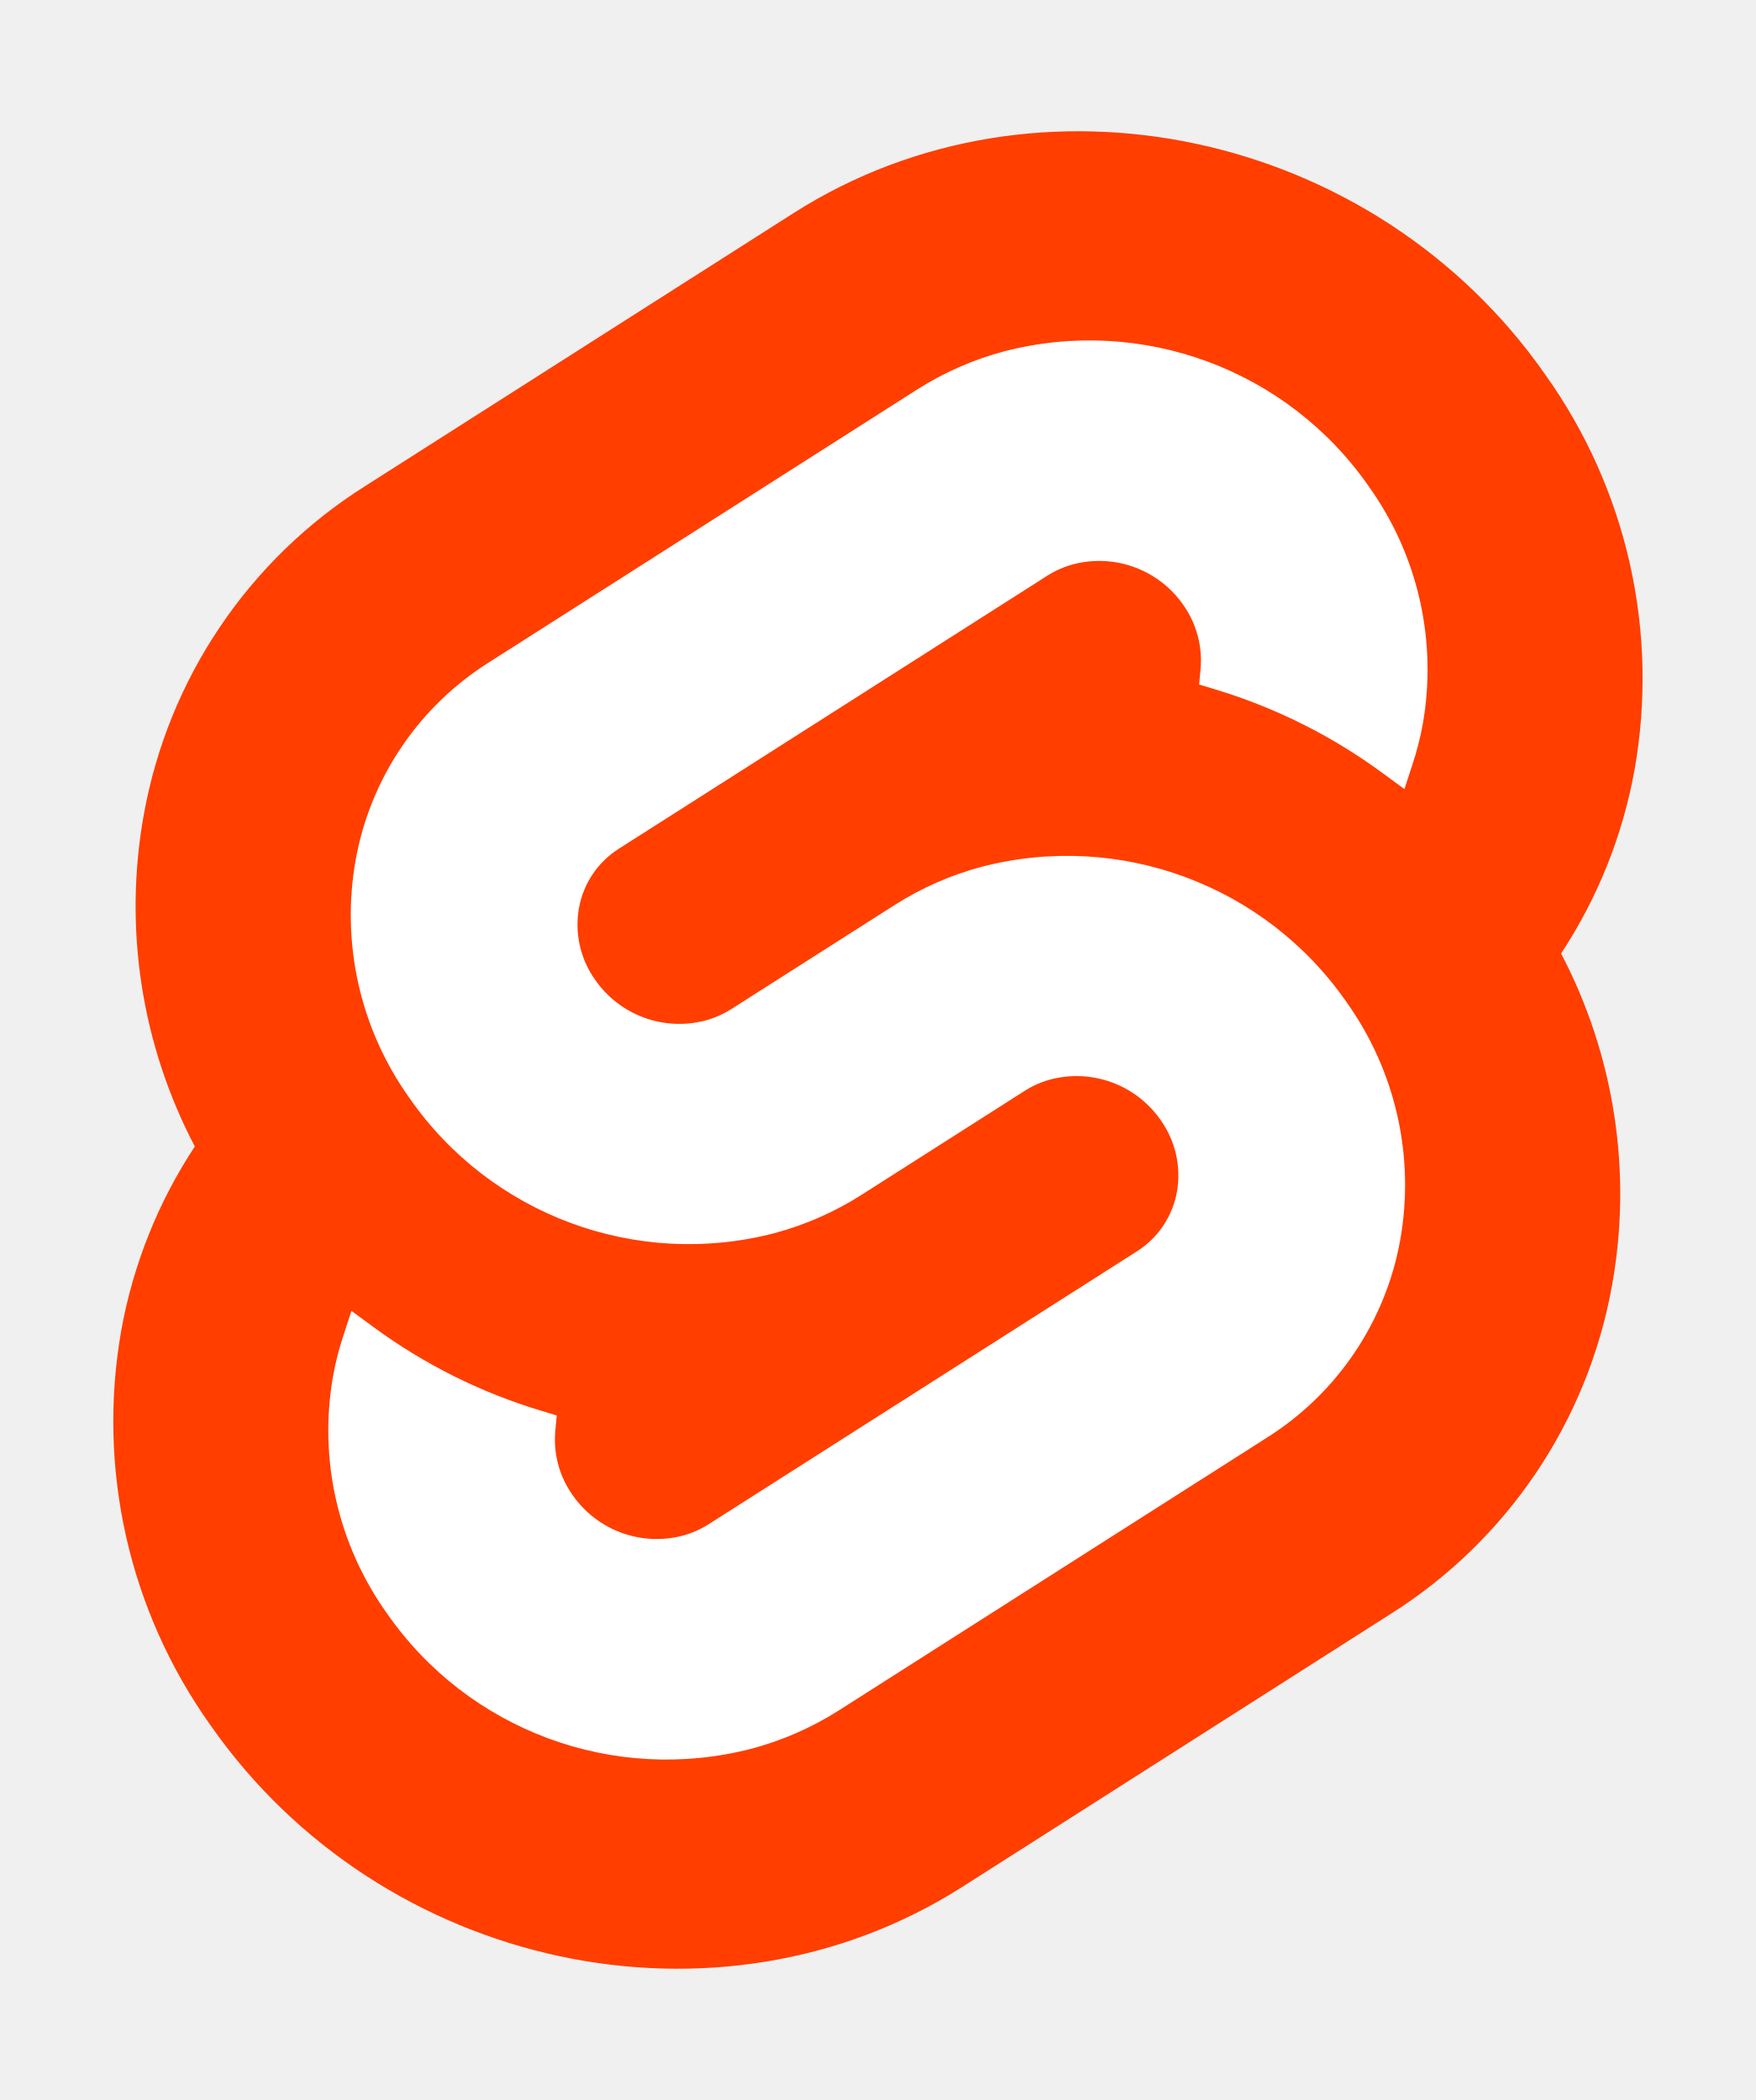
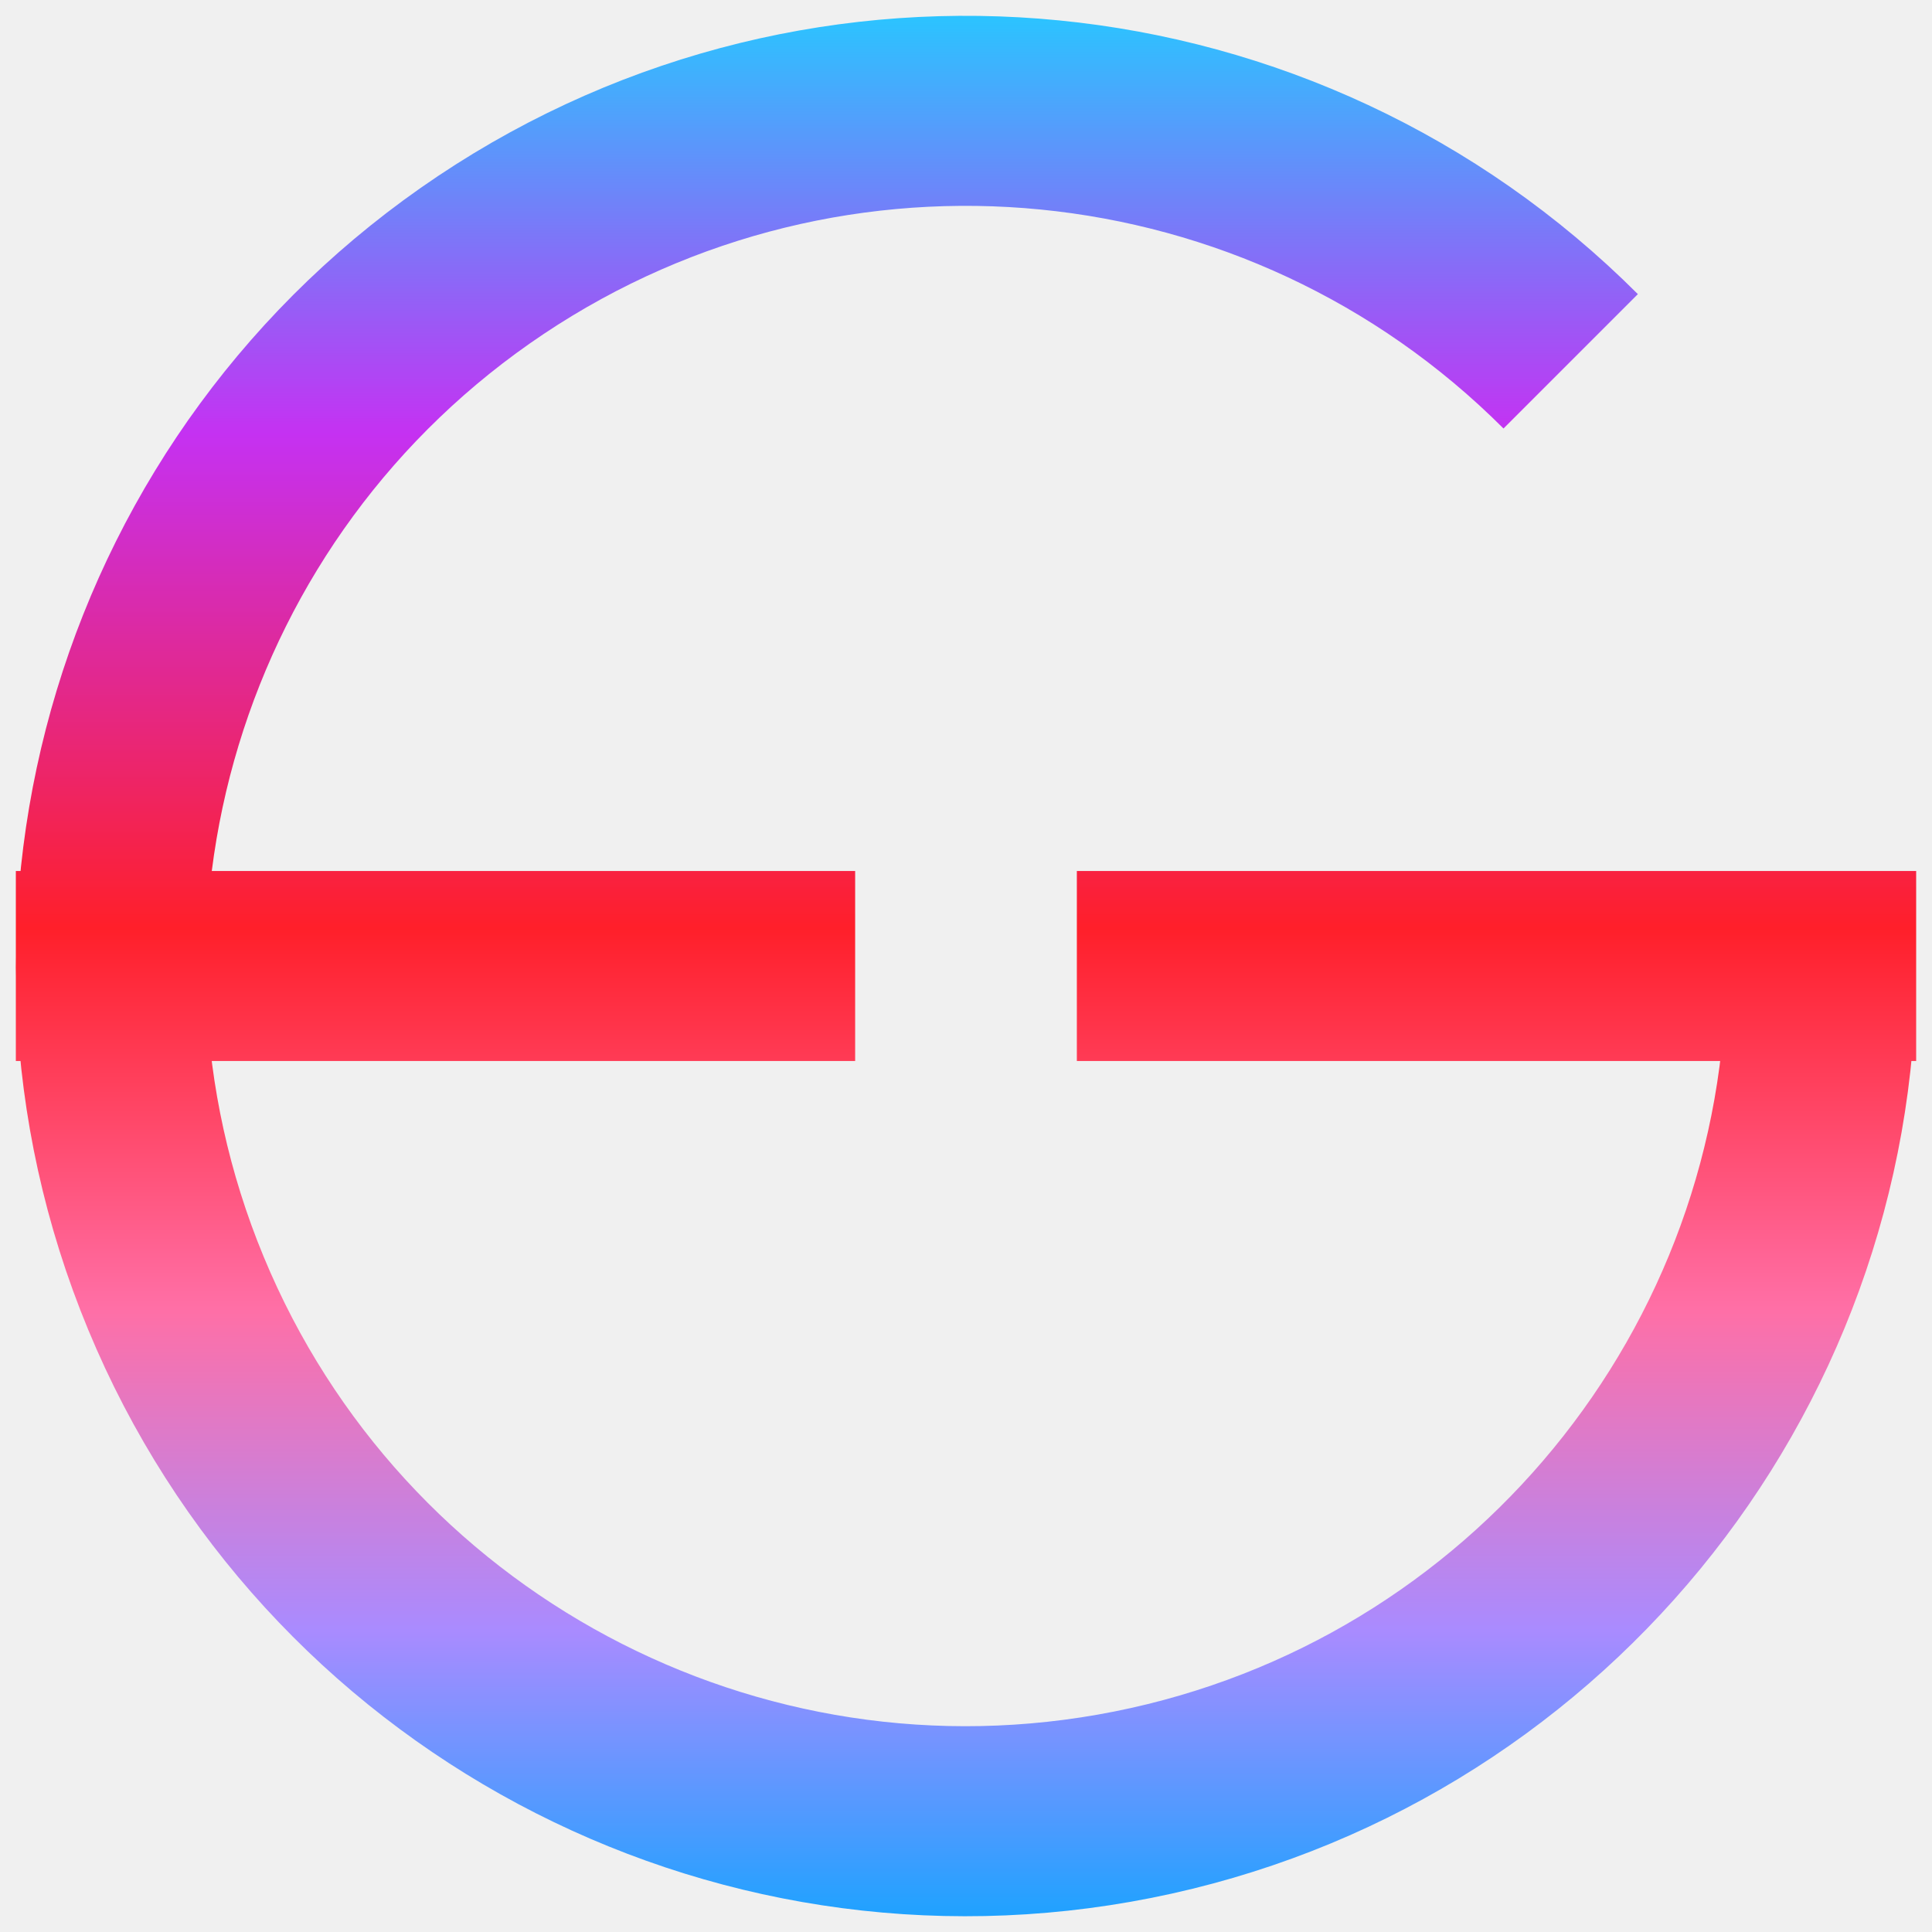
- <svg xmlns="http://www.w3.org/2000/svg" width="107" height="128" viewBox="0 0 107 128">
-   <path d="M94.157 22.819c-10.4-14.885-30.94-19.297-45.792-9.835L22.282 29.608A29.92 29.92 0 0 0 8.764 49.65a31.5 31.5 0 0 0 3.108 20.231 30 30 0 0 0-4.477 11.183 31.9 31.9 0 0 0 5.448 24.116c10.402 14.887 30.942 19.297 45.791 9.835l26.083-16.624A29.92 29.92 0 0 0 98.235 78.35a31.53 31.53 0 0 0-3.105-20.232 30 30 0 0 0 4.474-11.182 31.88 31.88 0 0 0-5.447-24.116" style="fill:#ff3e00" />
-   <path d="M45.817 106.582a20.72 20.72 0 0 1-22.237-8.243 19.17 19.17 0 0 1-3.277-14.503 18 18 0 0 1 .624-2.435l.49-1.498 1.337.981a33.6 33.6 0 0 0 10.203 5.098l.97.294-.09.968a5.85 5.85 0 0 0 1.052 3.878 6.24 6.24 0 0 0 6.695 2.485 5.8 5.8 0 0 0 1.603-.704L69.27 76.28a5.43 5.43 0 0 0 2.45-3.631 5.8 5.8 0 0 0-.987-4.371 6.24 6.24 0 0 0-6.698-2.487 5.7 5.7 0 0 0-1.6.704l-9.953 6.345a19 19 0 0 1-5.296 2.326 20.72 20.72 0 0 1-22.237-8.243 19.17 19.17 0 0 1-3.277-14.502 17.99 17.99 0 0 1 8.13-12.052l26.081-16.623a19 19 0 0 1 5.3-2.329 20.72 20.72 0 0 1 22.237 8.243 19.17 19.17 0 0 1 3.277 14.503 18 18 0 0 1-.624 2.435l-.49 1.498-1.337-.98a33.6 33.6 0 0 0-10.203-5.1l-.97-.294.09-.968a5.86 5.86 0 0 0-1.052-3.878 6.24 6.24 0 0 0-6.696-2.485 5.8 5.8 0 0 0-1.602.704L37.73 51.72a5.42 5.42 0 0 0-2.449 3.63 5.79 5.79 0 0 0 .986 4.372 6.24 6.24 0 0 0 6.698 2.486 5.8 5.8 0 0 0 1.602-.704l9.952-6.342a19 19 0 0 1 5.295-2.328 20.72 20.72 0 0 1 22.237 8.242 19.17 19.17 0 0 1 3.277 14.503 18 18 0 0 1-8.13 12.053l-26.081 16.622a19 19 0 0 1-5.3 2.328" style="fill:#fff" />
+ <svg xmlns="http://www.w3.org/2000/svg" viewBox="-305 -305 610 610" fill="none" stroke="url(#g)" stroke-width="60">
+   <defs>
+     <linearGradient id="g" gradientUnits="userSpaceOnUse" x1="0" y1="-300" x2="0" y2="300">
+       <stop offset="0" stop-color="#2bc4ff" />
+       <stop offset=".22" stop-color="#c531f2" />
+       <stop offset=".48" stop-color="#ff1f2a" />
+       <stop offset=".68" stop-color="#ff6fa6" />
+       <stop offset=".85" stop-color="#a98bff" />
+       <stop offset="1" stop-color="#1fa2ff" />
+     </linearGradient>
+   </defs>
+   <path d="M270 0A270 270 0 1 1 190.92-190.92M300 0H35M-300 0H-35" />
</svg>
